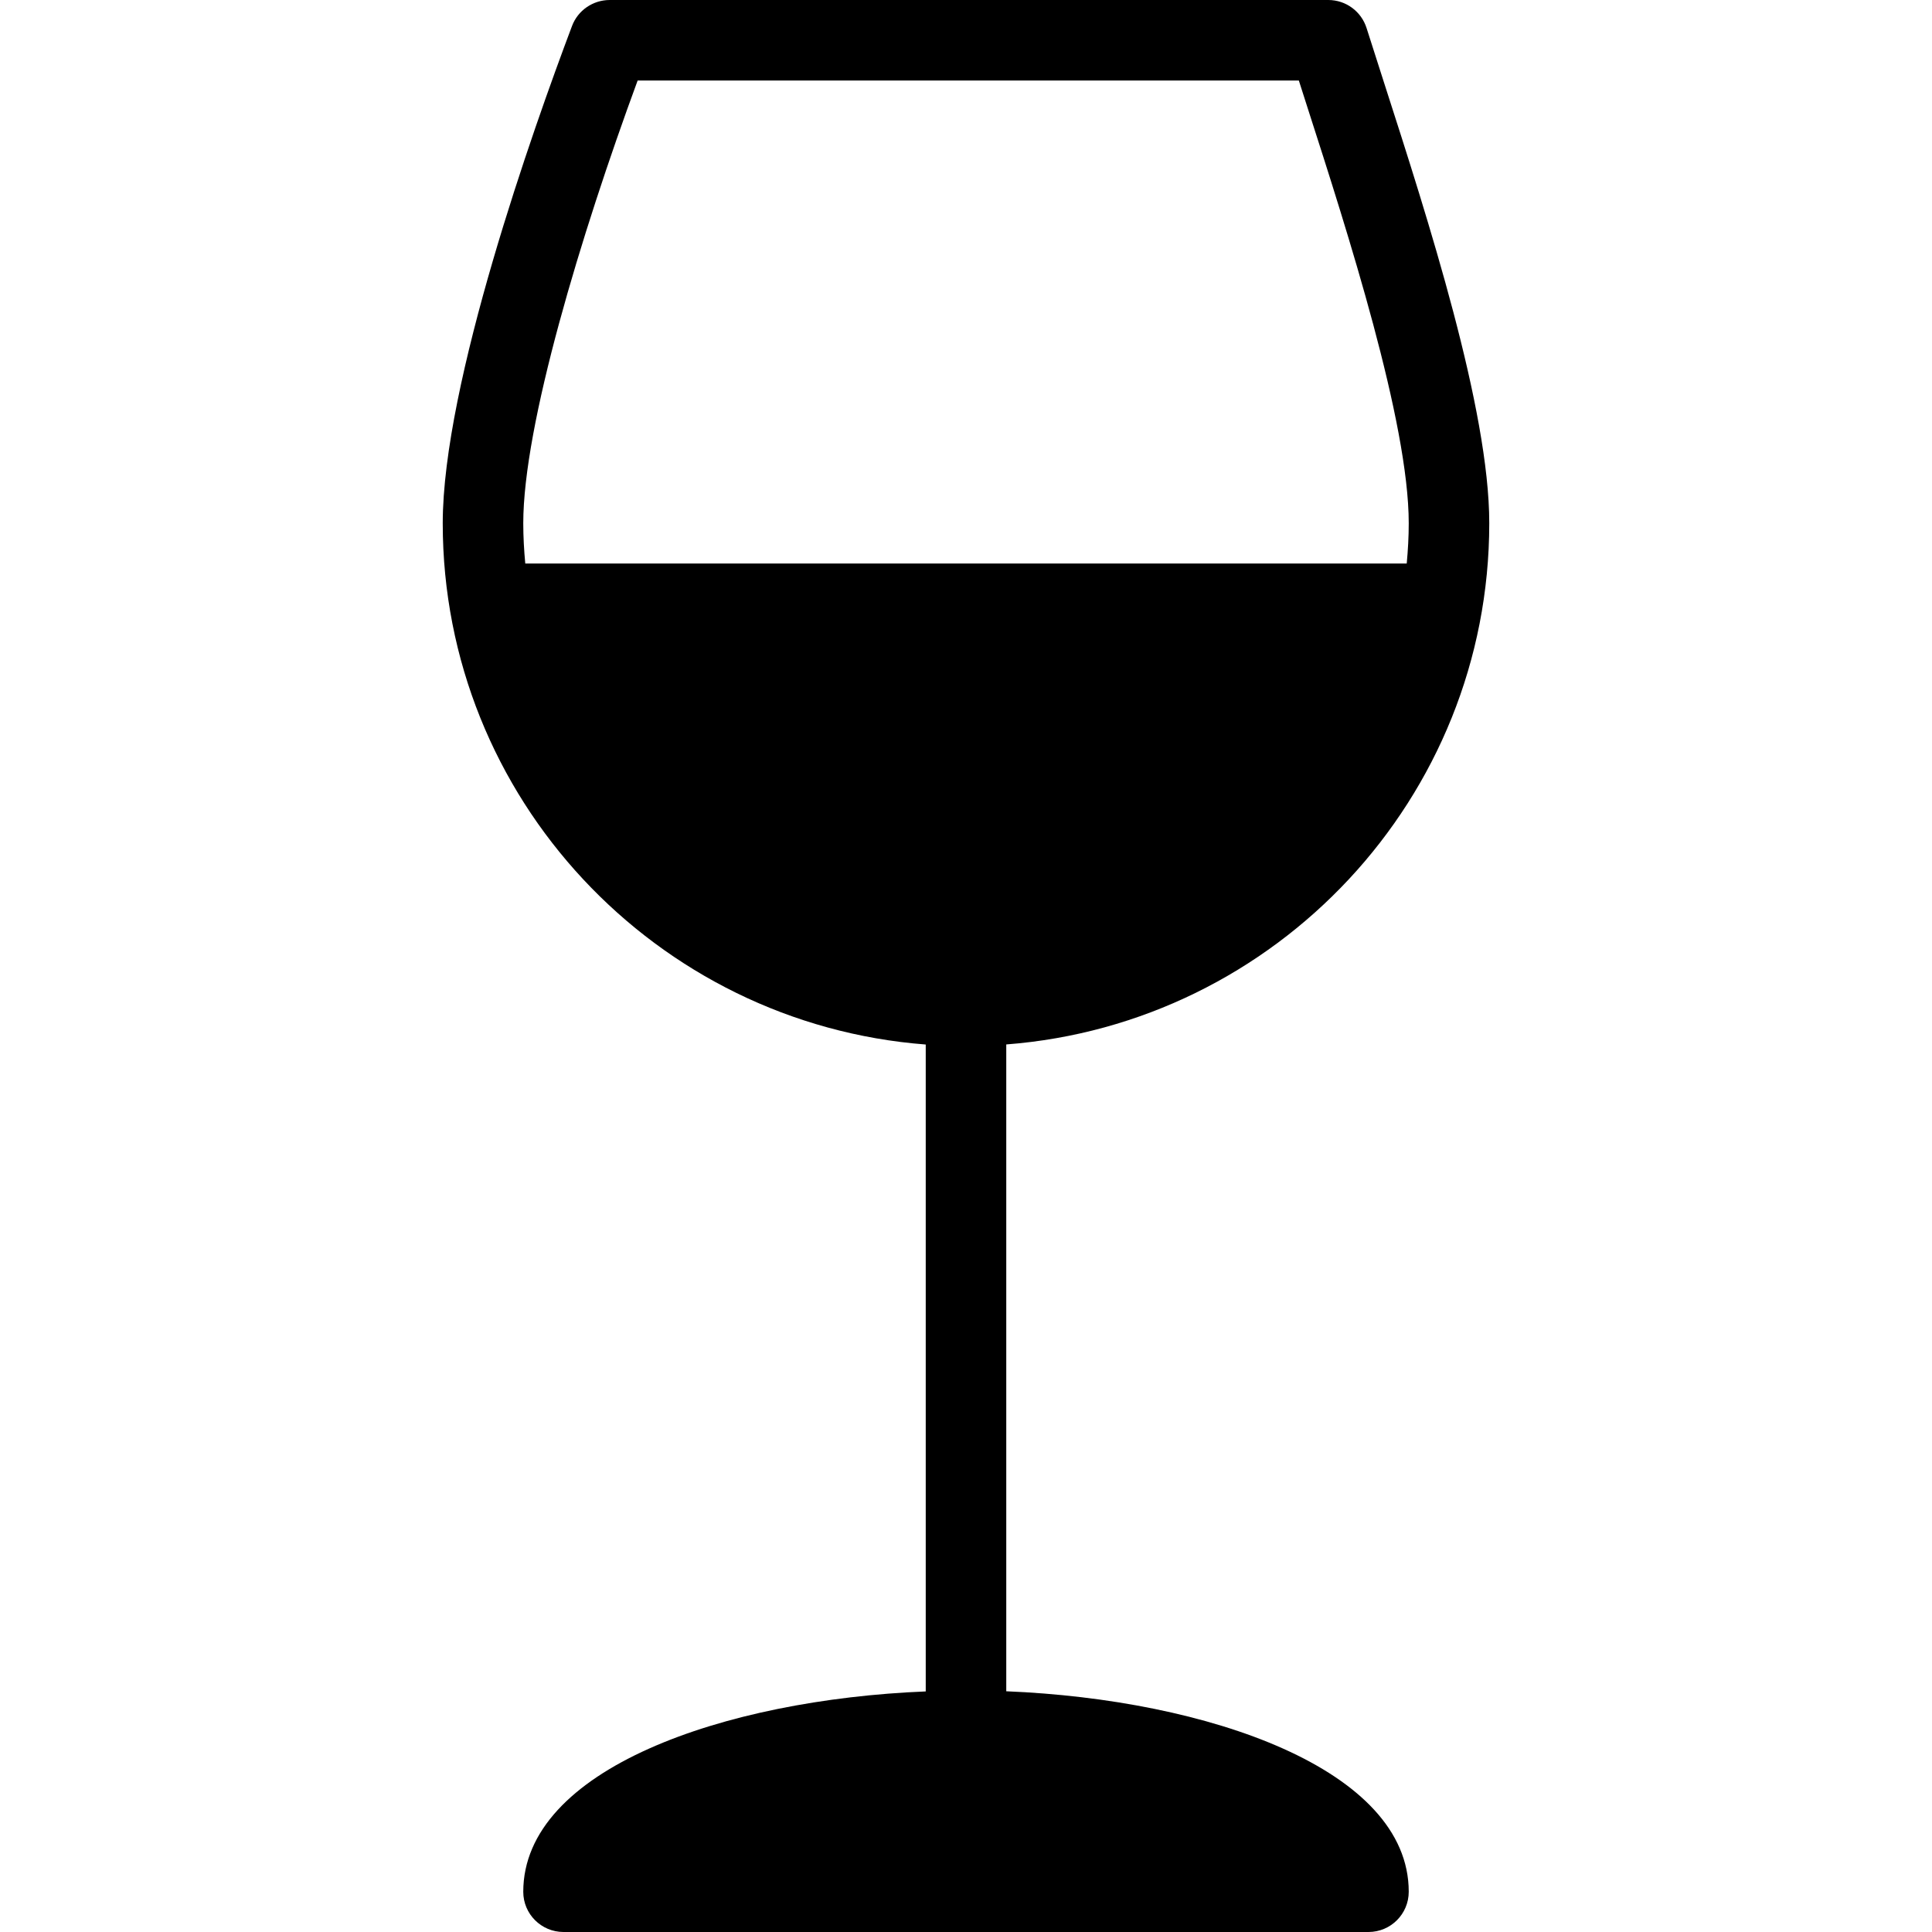
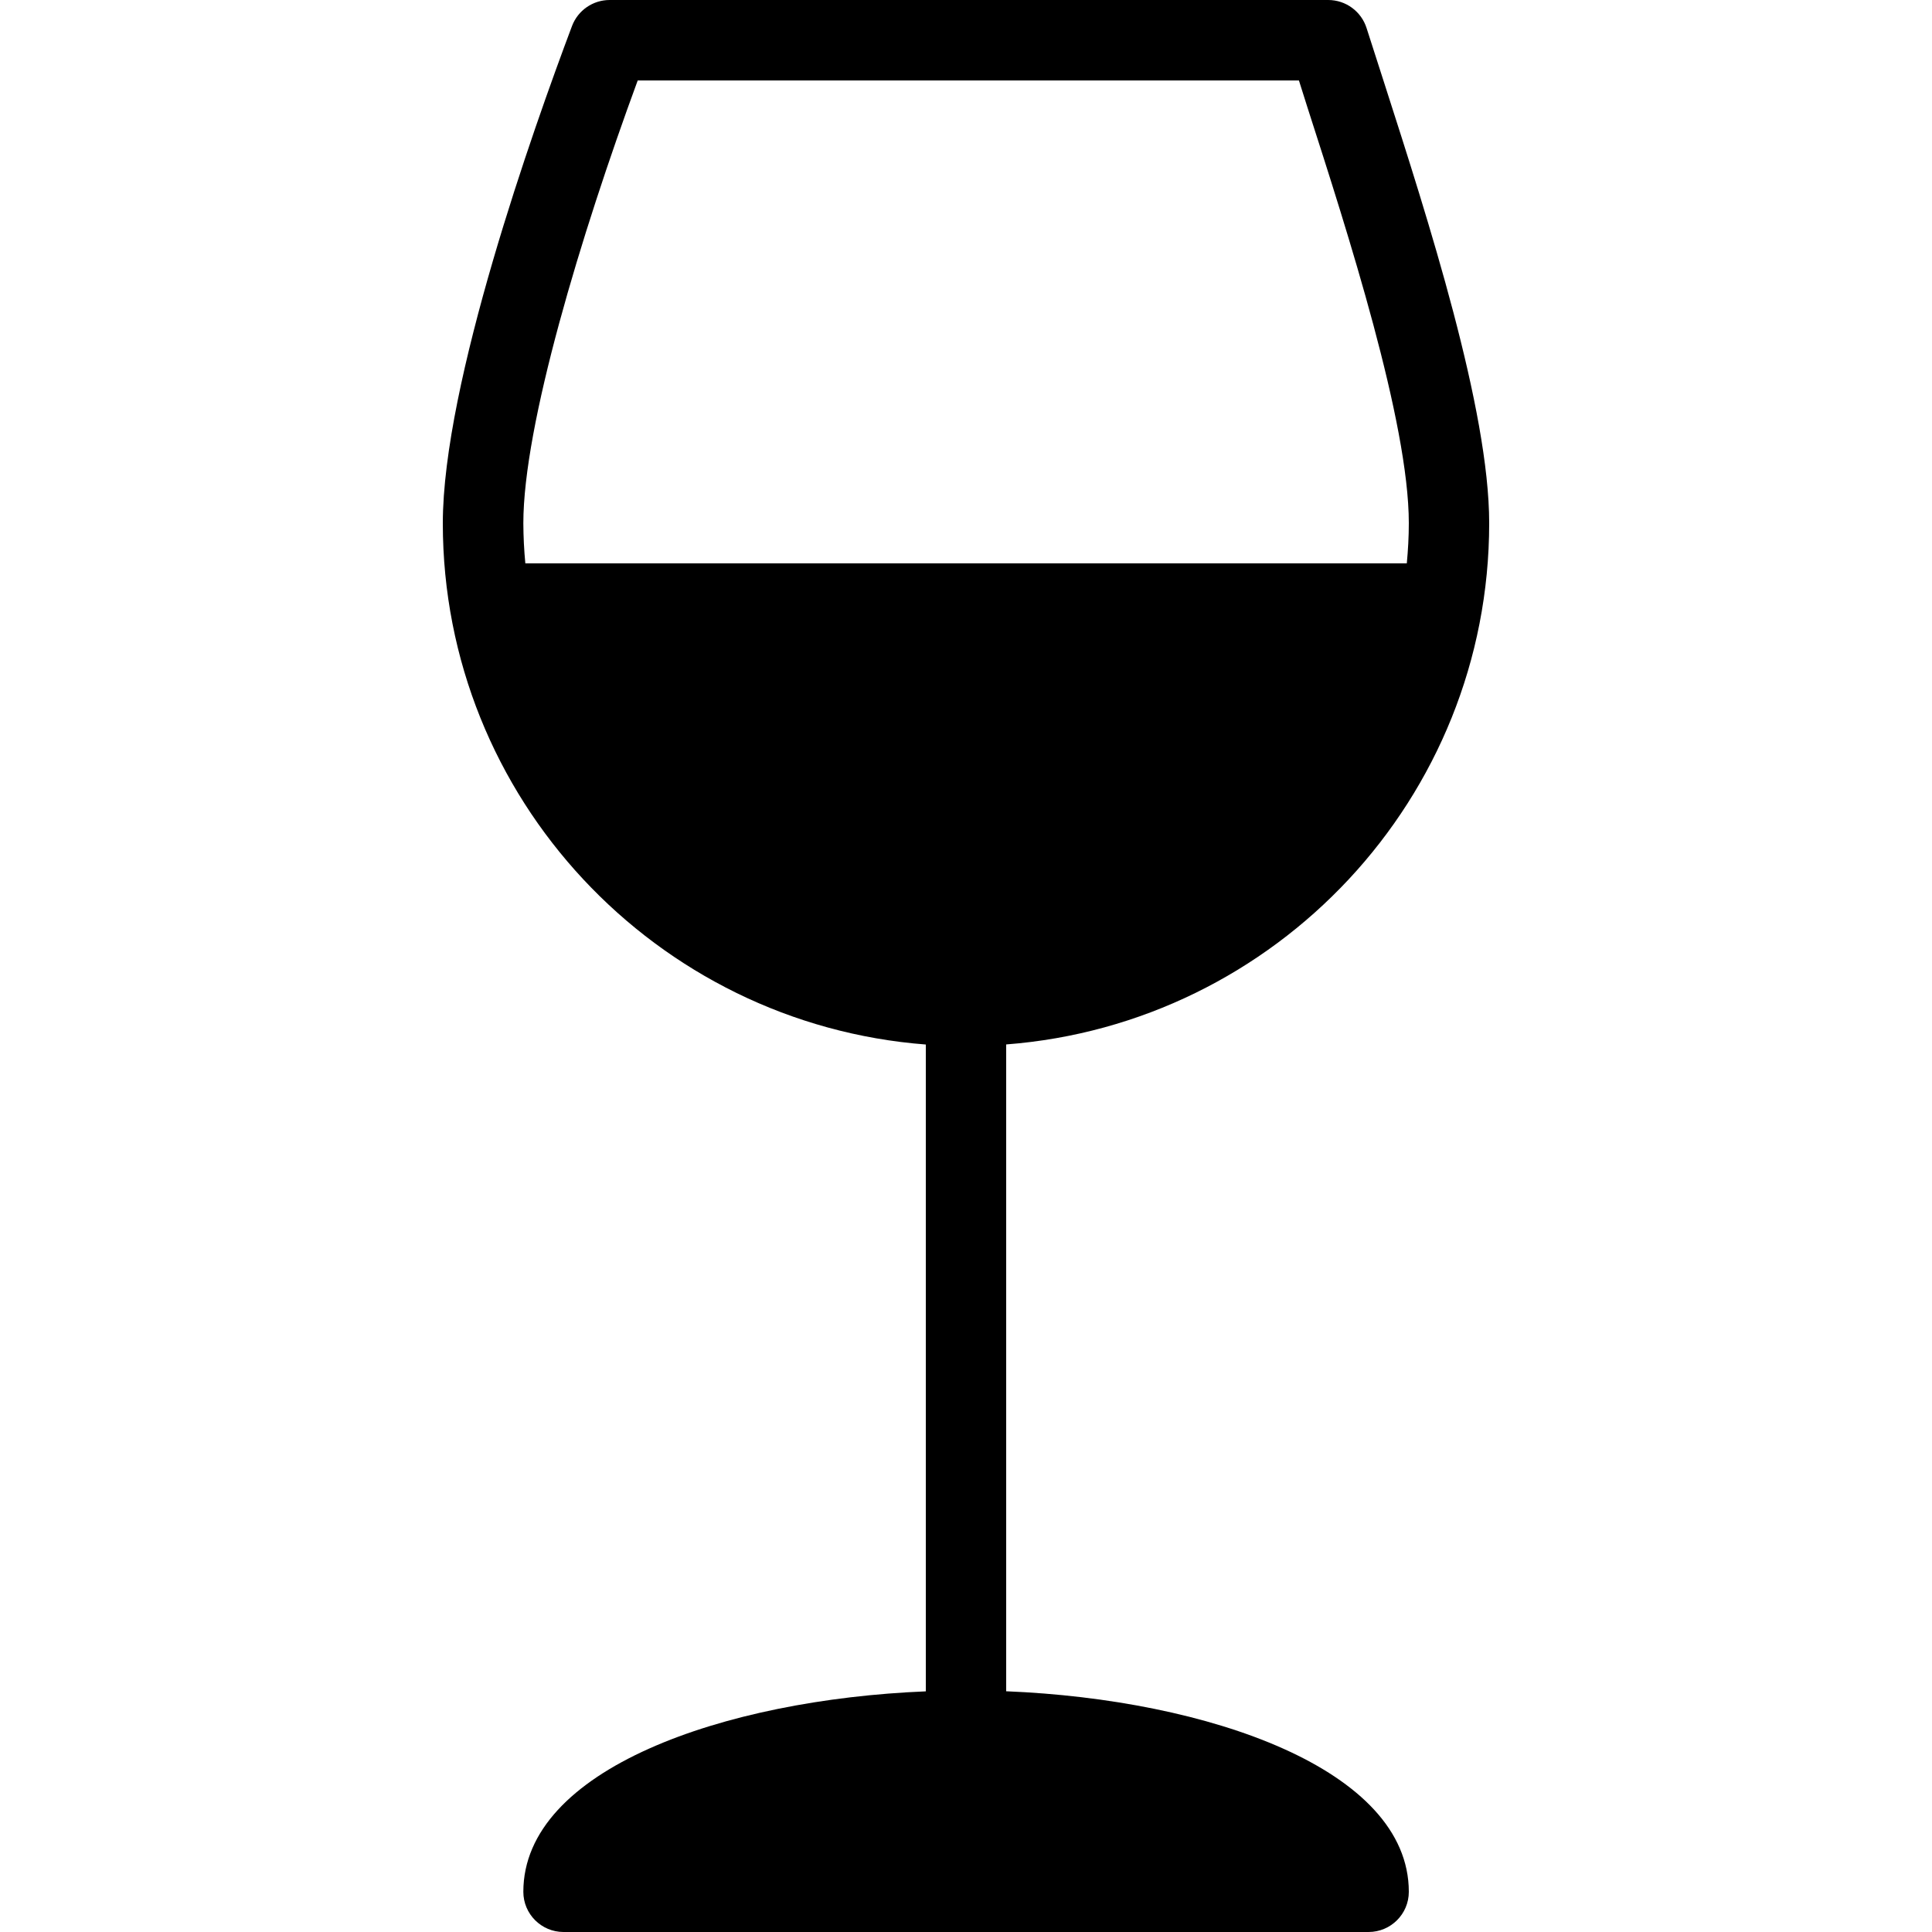
- <svg xmlns="http://www.w3.org/2000/svg" width="25" height="25" viewBox="0 0 25 25">
-   <path d="M13.021 21.885V13.515C16.512 13.247 19.271 10.328 19.271 6.77C19.271 5.298 18.484 2.853 17.909 1.068L17.684 0.365C17.616 0.148 17.416 0 17.188 0H7.89C7.673 0 7.478 0.134 7.402 0.336C6.899 1.67 5.729 4.964 5.729 6.771C5.729 10.328 8.489 13.248 11.979 13.516V21.887C9.366 21.993 6.771 22.894 6.771 24.48C6.771 24.767 7.004 25 7.292 25H17.708C17.996 25 18.229 24.767 18.229 24.479C18.229 22.893 15.633 21.992 13.021 21.885ZM6.797 7.292C6.781 7.12 6.771 6.947 6.771 6.771C6.771 5.506 7.514 3.045 8.251 1.042H16.807L16.918 1.389C17.44 3.01 18.229 5.463 18.229 6.771C18.229 6.947 18.219 7.12 18.203 7.292H6.797Z" />
+ <svg xmlns="http://www.w3.org/2000/svg" width="25" height="25">
+   <path d="M13.02 21.885v-8.37c3.492-.268 6.25-3.187 6.25-6.745 0-1.472-.786-3.917-1.36-5.702l-.226-.703A.521.521 0 0017.187 0H7.89a.521.521 0 00-.488.336C6.9 1.67 5.73 4.964 5.73 6.771c0 3.557 2.76 6.477 6.25 6.745v8.37c-2.613.107-5.208 1.008-5.208 2.594 0 .287.233.52.52.52h10.417c.288 0 .521-.233.521-.52 0-1.587-2.596-2.488-5.208-2.595zM6.798 7.292a5.737 5.737 0 01-.026-.521c0-1.265.743-3.726 1.48-5.73h8.556l.11.348C17.44 3.01 18.23 5.463 18.23 6.77c0 .176-.01.349-.026.52H6.797z" />
</svg>
